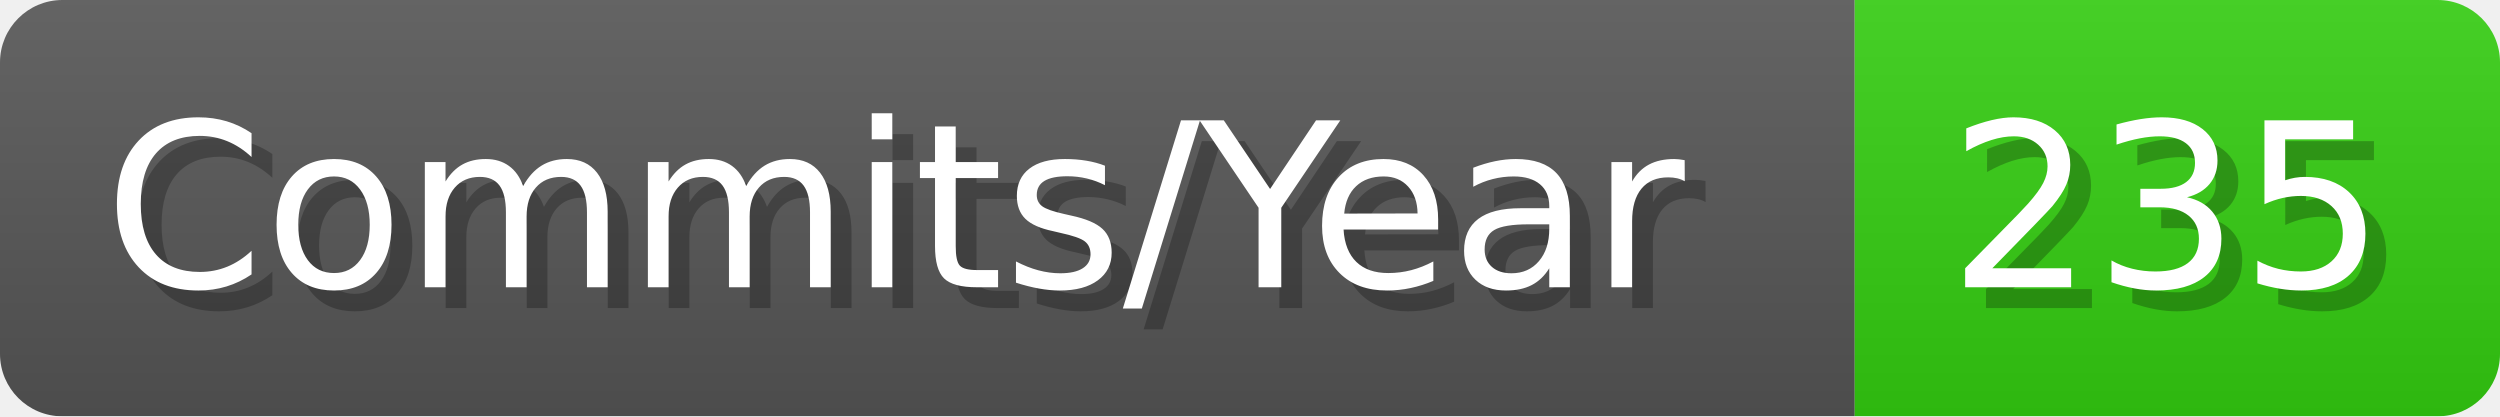
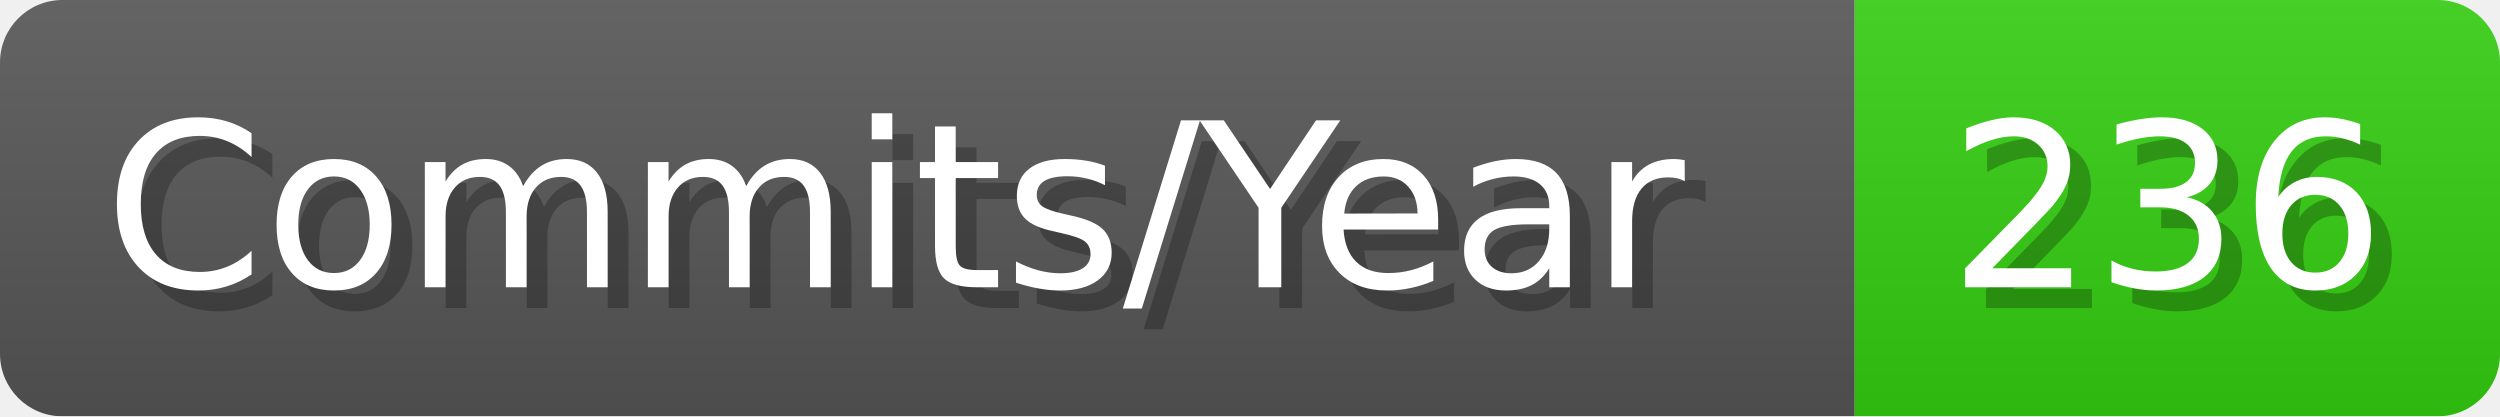
- <svg xmlns="http://www.w3.org/2000/svg" width="120.1" height="20" viewBox="0 0 1201 200" role="img" aria-label="Commits/Year: 235">
+ <svg xmlns="http://www.w3.org/2000/svg" width="120.1" height="20" viewBox="0 0 1201 200" role="img" aria-label="Commits/Year: 236">
  <linearGradient id="aUPdi" x2="0" y2="100%">
    <stop offset="0" stop-opacity=".1" stop-color="#EEE" />
    <stop offset="1" stop-opacity=".1" />
  </linearGradient>
  <mask id="WfAiQ">
    <rect width="1201" height="200" rx="30" fill="#FFF" />
  </mask>
  <g mask="url(#WfAiQ)">
    <rect width="891" height="200" fill="#555" />
    <rect width="310" height="200" fill="#3C1" x="891" />
    <rect width="1201" height="200" fill="url(#aUPdi)" />
  </g>
  <g aria-hidden="true" fill="#fff" text-anchor="start" font-family="Verdana,DejaVu Sans,sans-serif" font-size="110">
    <text x="60" y="148" textLength="791" fill="#000" opacity="0.25">Commits/Year</text>
    <text x="50" y="138" textLength="791">Commits/Year</text>
-     <text x="946" y="148" textLength="210" fill="#000" opacity="0.25">235</text>
-     <text x="936" y="138" textLength="210">235</text>
+     <text x="946" y="148" textLength="210" fill="#000" opacity="0.25">236</text>
+     <text x="936" y="138" textLength="210">236</text>
  </g>
</svg>
